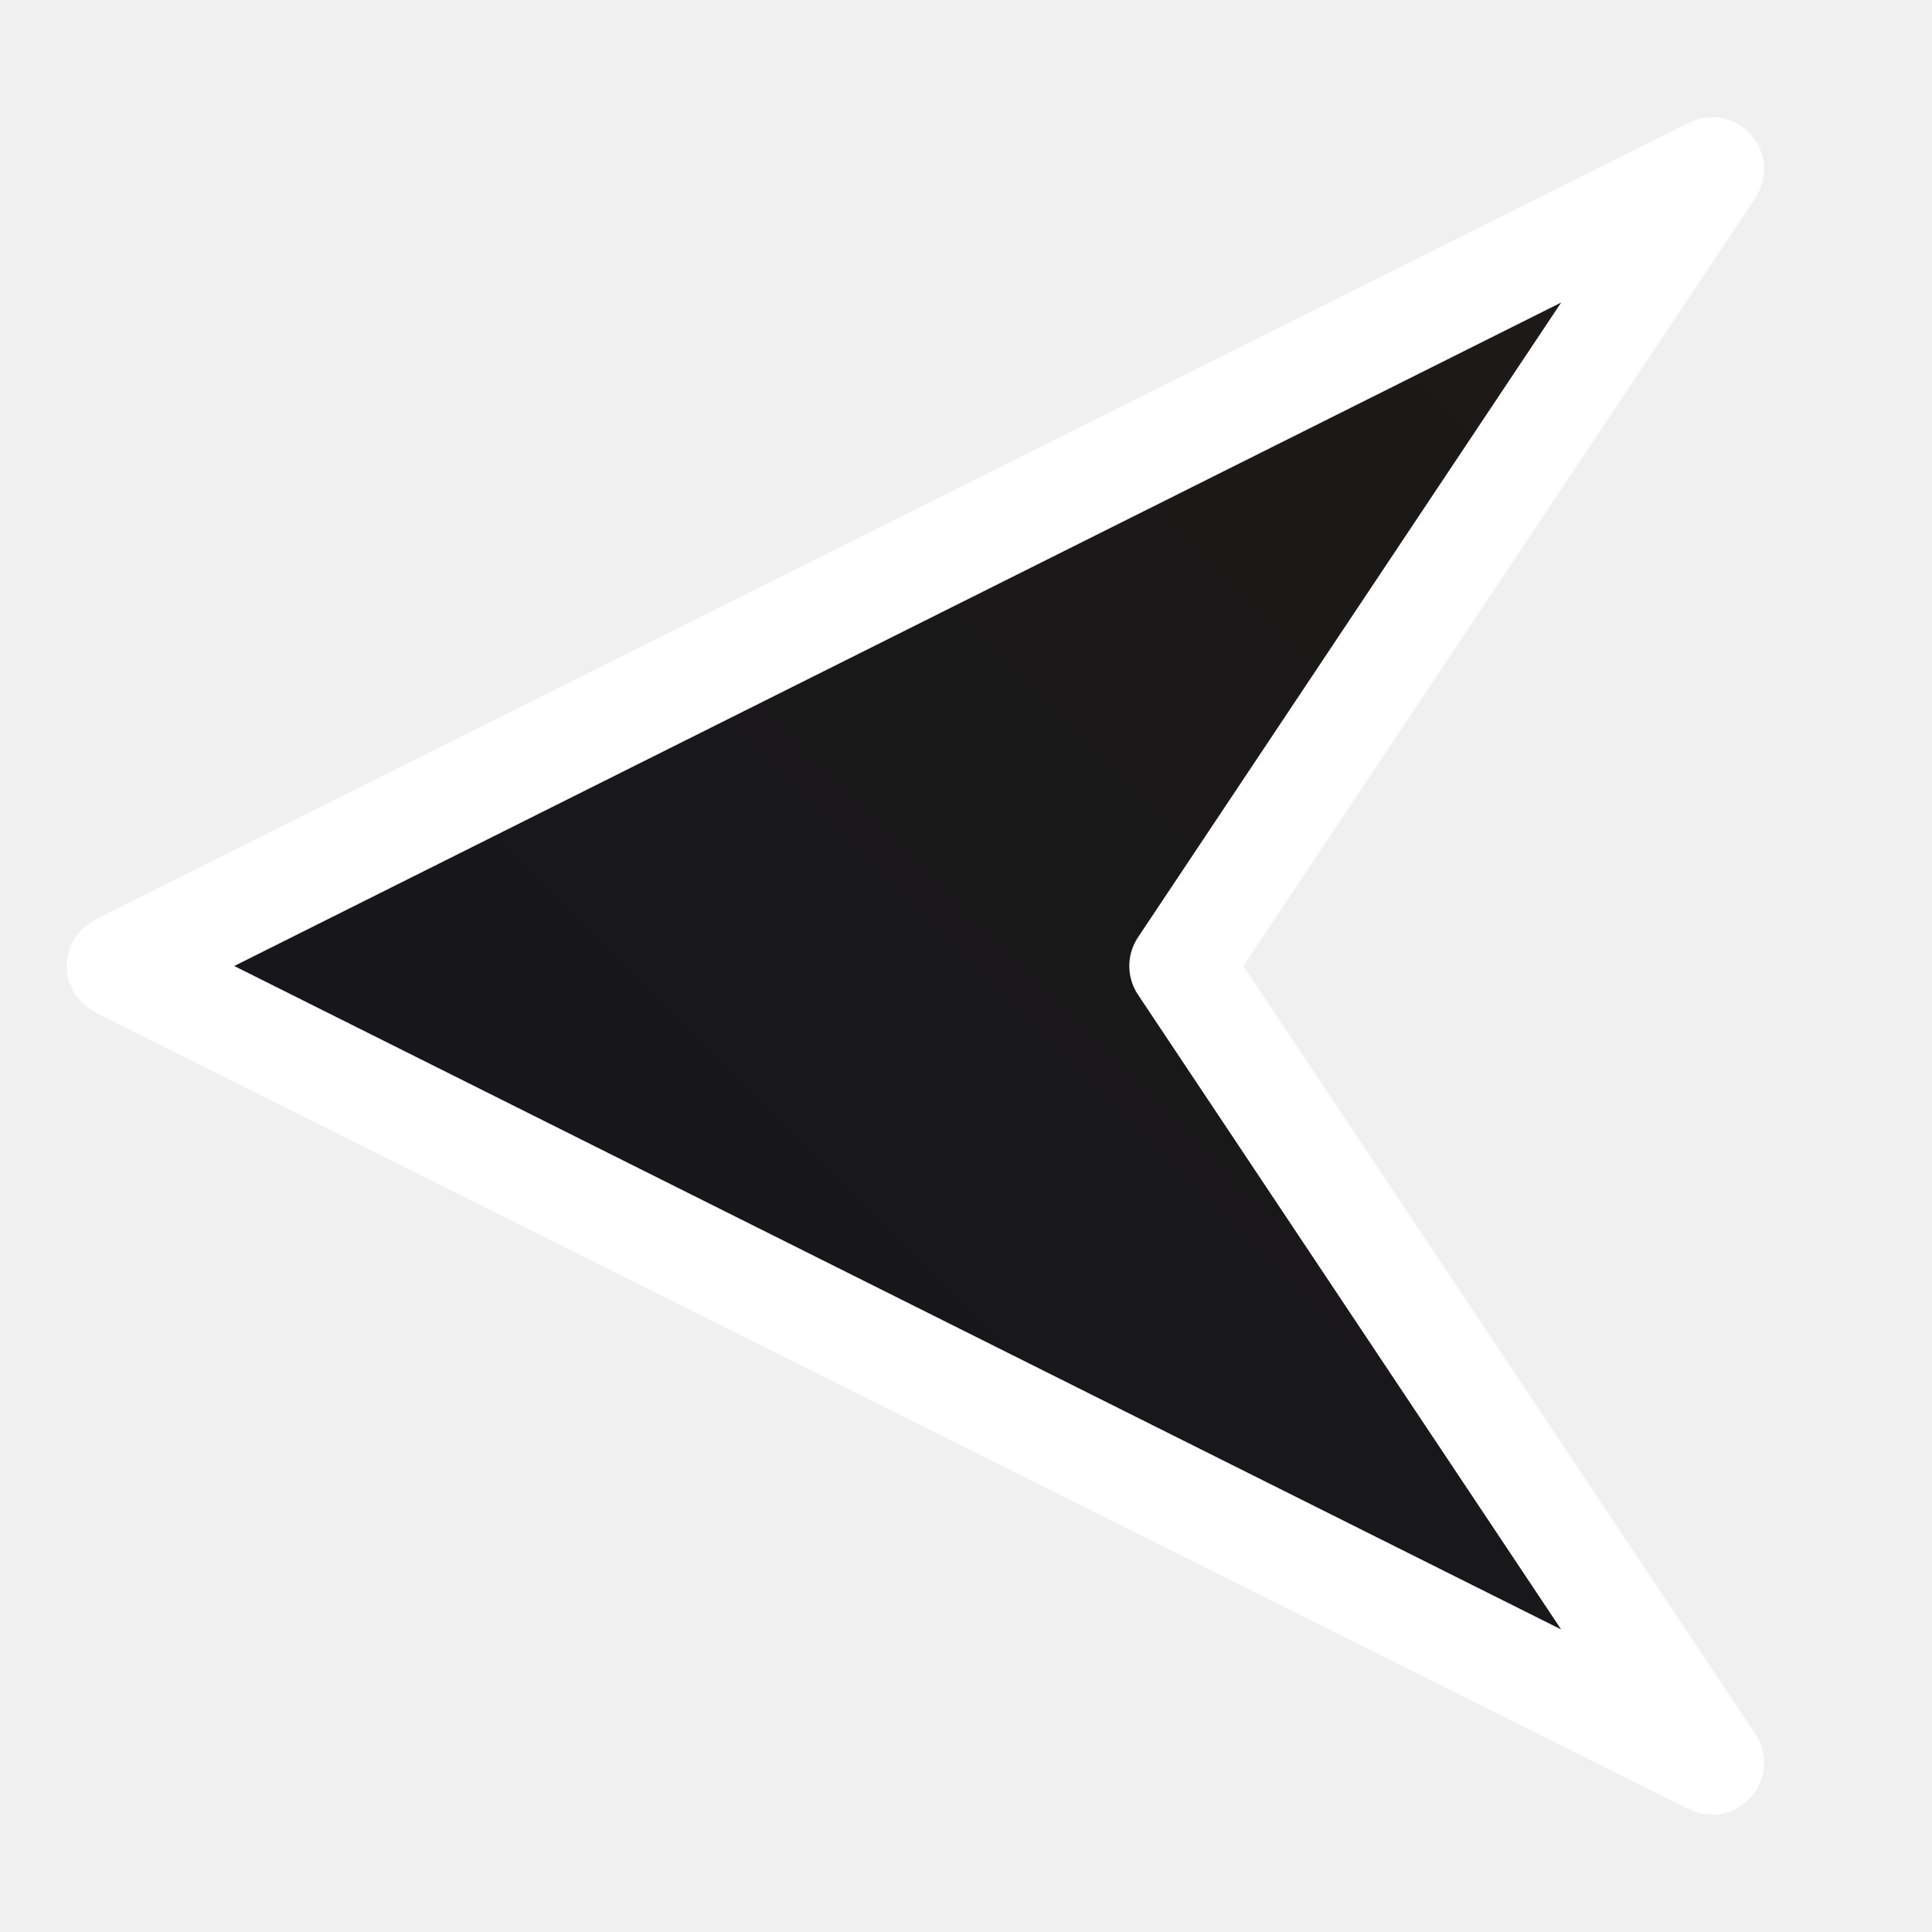
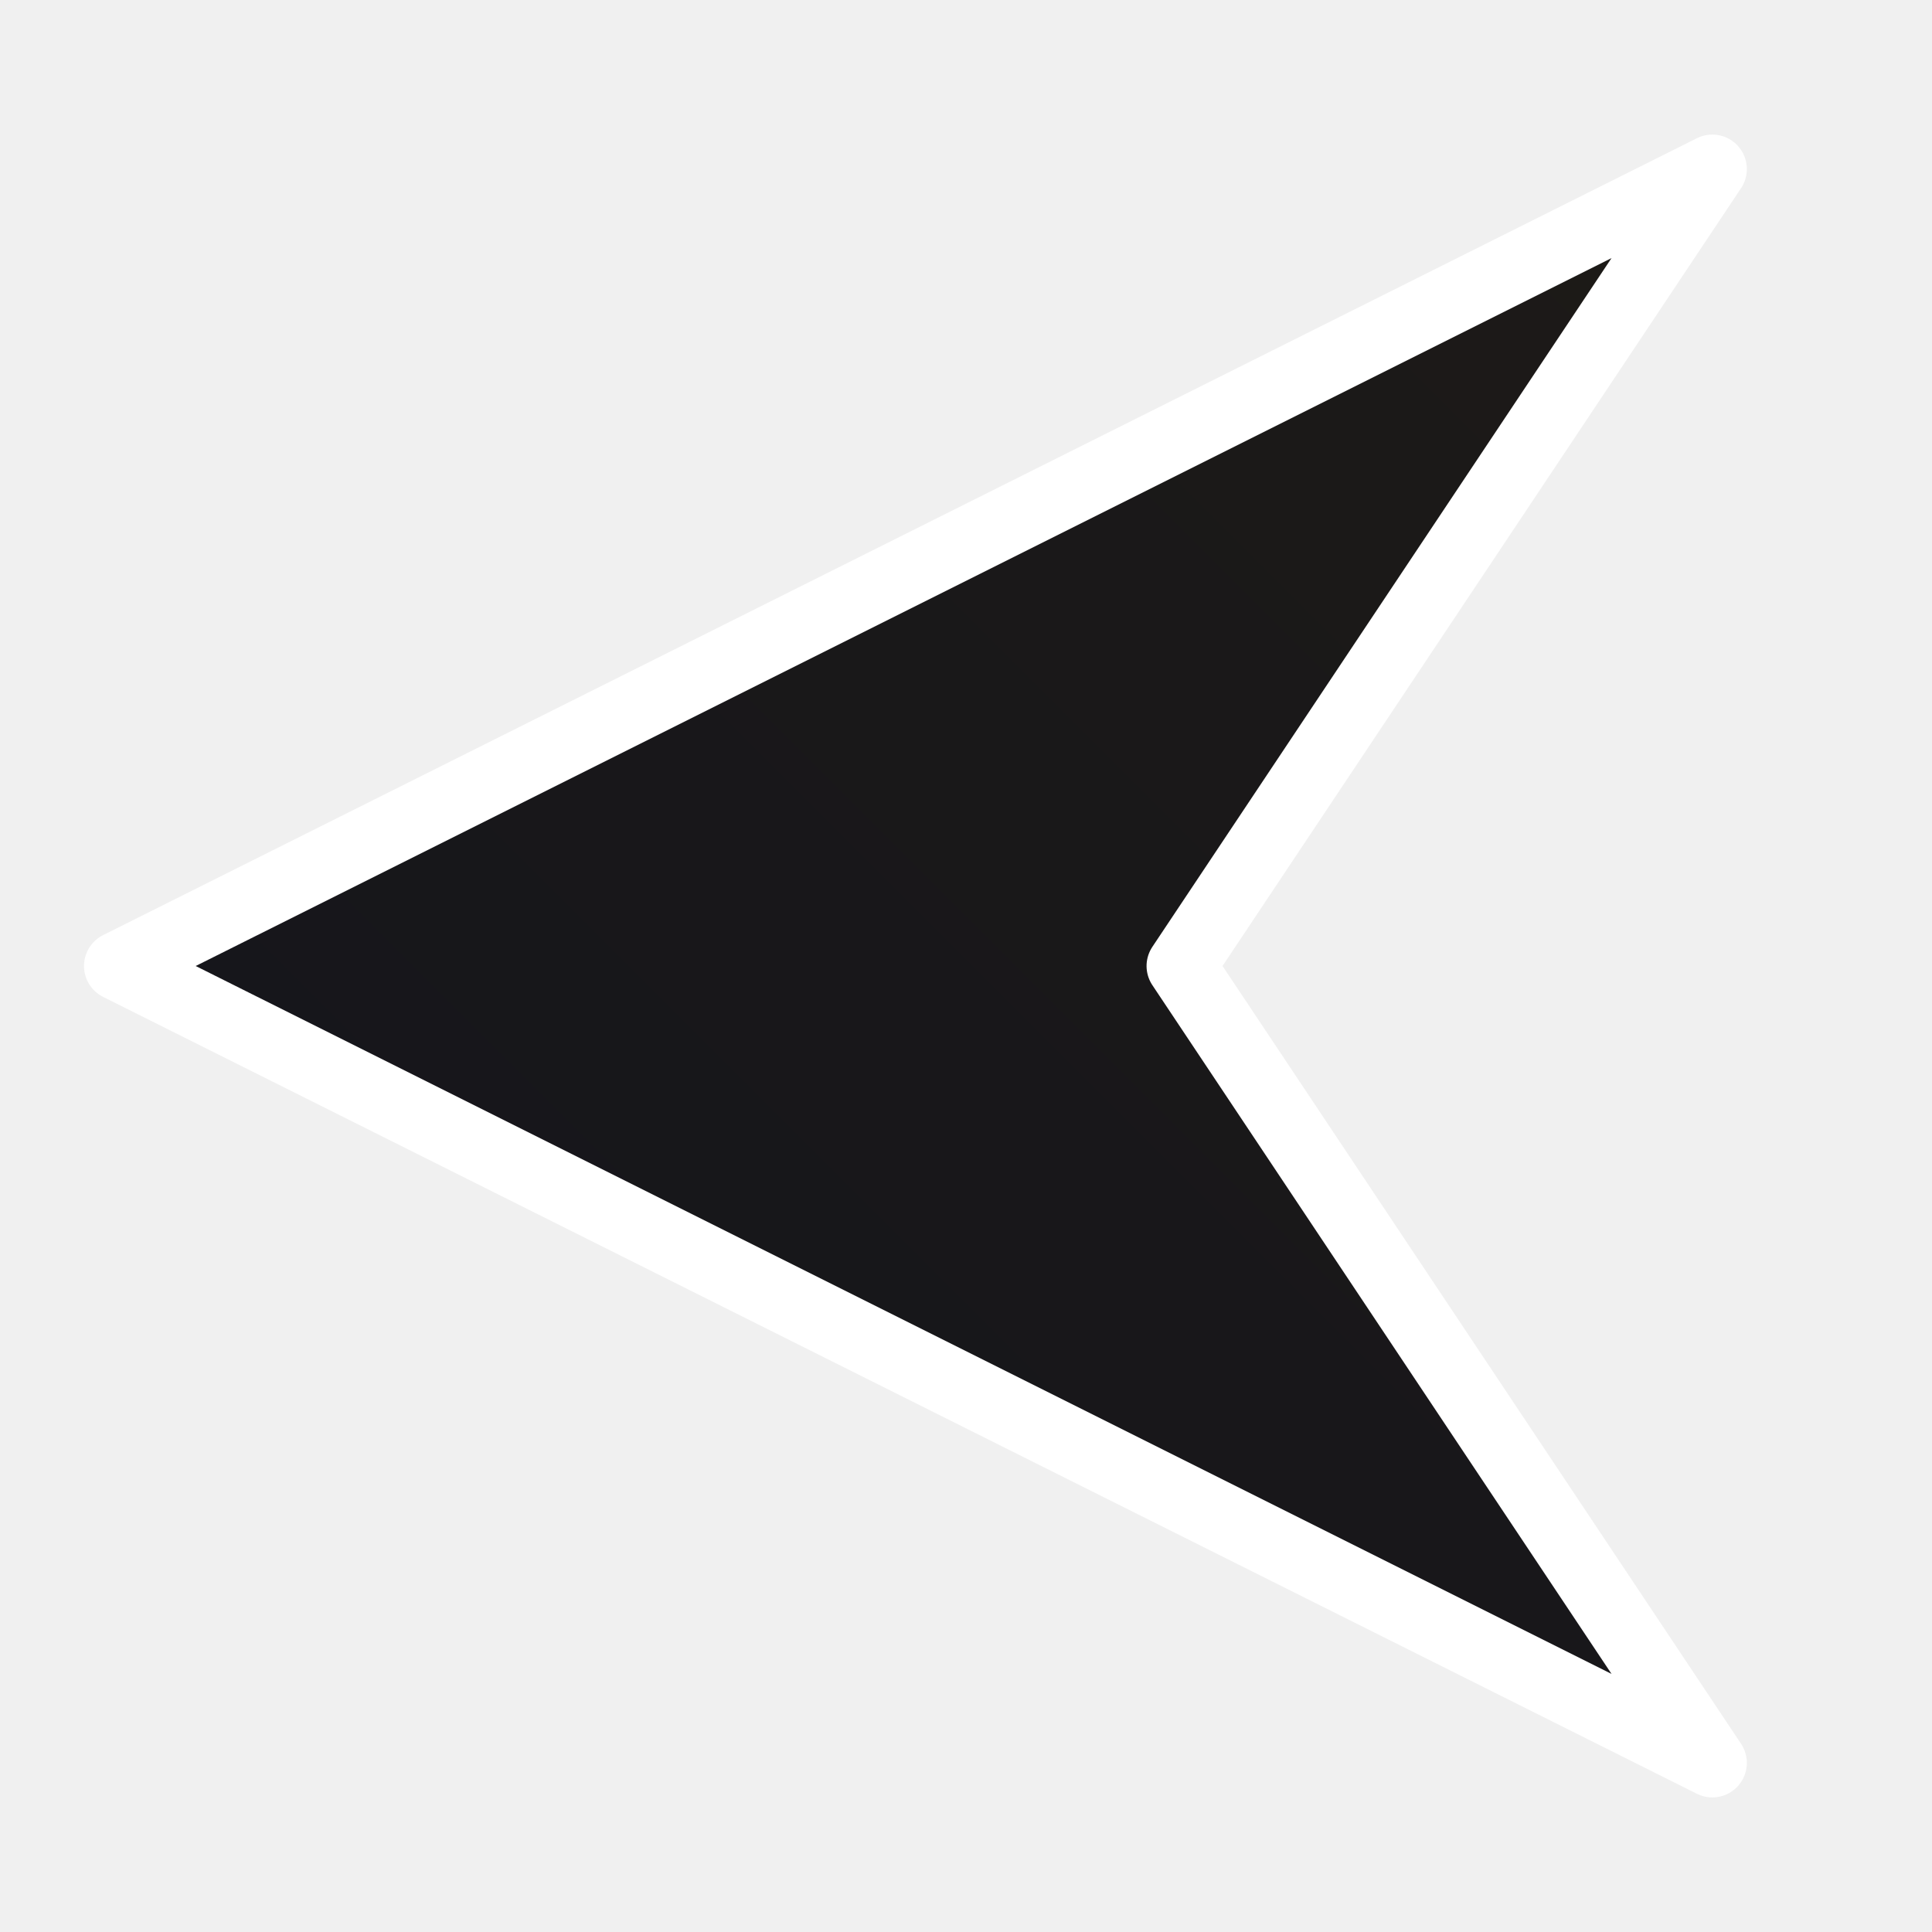
<svg xmlns="http://www.w3.org/2000/svg" width="28" height="28" viewBox="0 0 36 36">
  <g transform="matrix(-1 0 0 1 36 0)">
    <defs>
      <linearGradient id="pagefill" x1="0" y1="1" x2="0" y2="0">
        <stop offset="0" stop-color="#1d1a17" />
        <stop offset="1" stop-color="#16161b" />
      </linearGradient>
    </defs>
-     <path fill="url(#pagefill)" stroke="#fff" stroke-width="1.929" stroke-linejoin="round" stroke-linecap="round" transform="translate(36.62 18) rotate(135)" d="M2 2 12.5 33.5 16 16 33.5 12.5Z" />
+     <path fill="url(#pagefill)" stroke="#fff" stroke-width="1.286" stroke-linejoin="round" stroke-linecap="round" transform="translate(36.62 18) rotate(135)" d="M2 2 12.5 33.5 16 16 33.5 12.5Z" />
  </g>
</svg>
